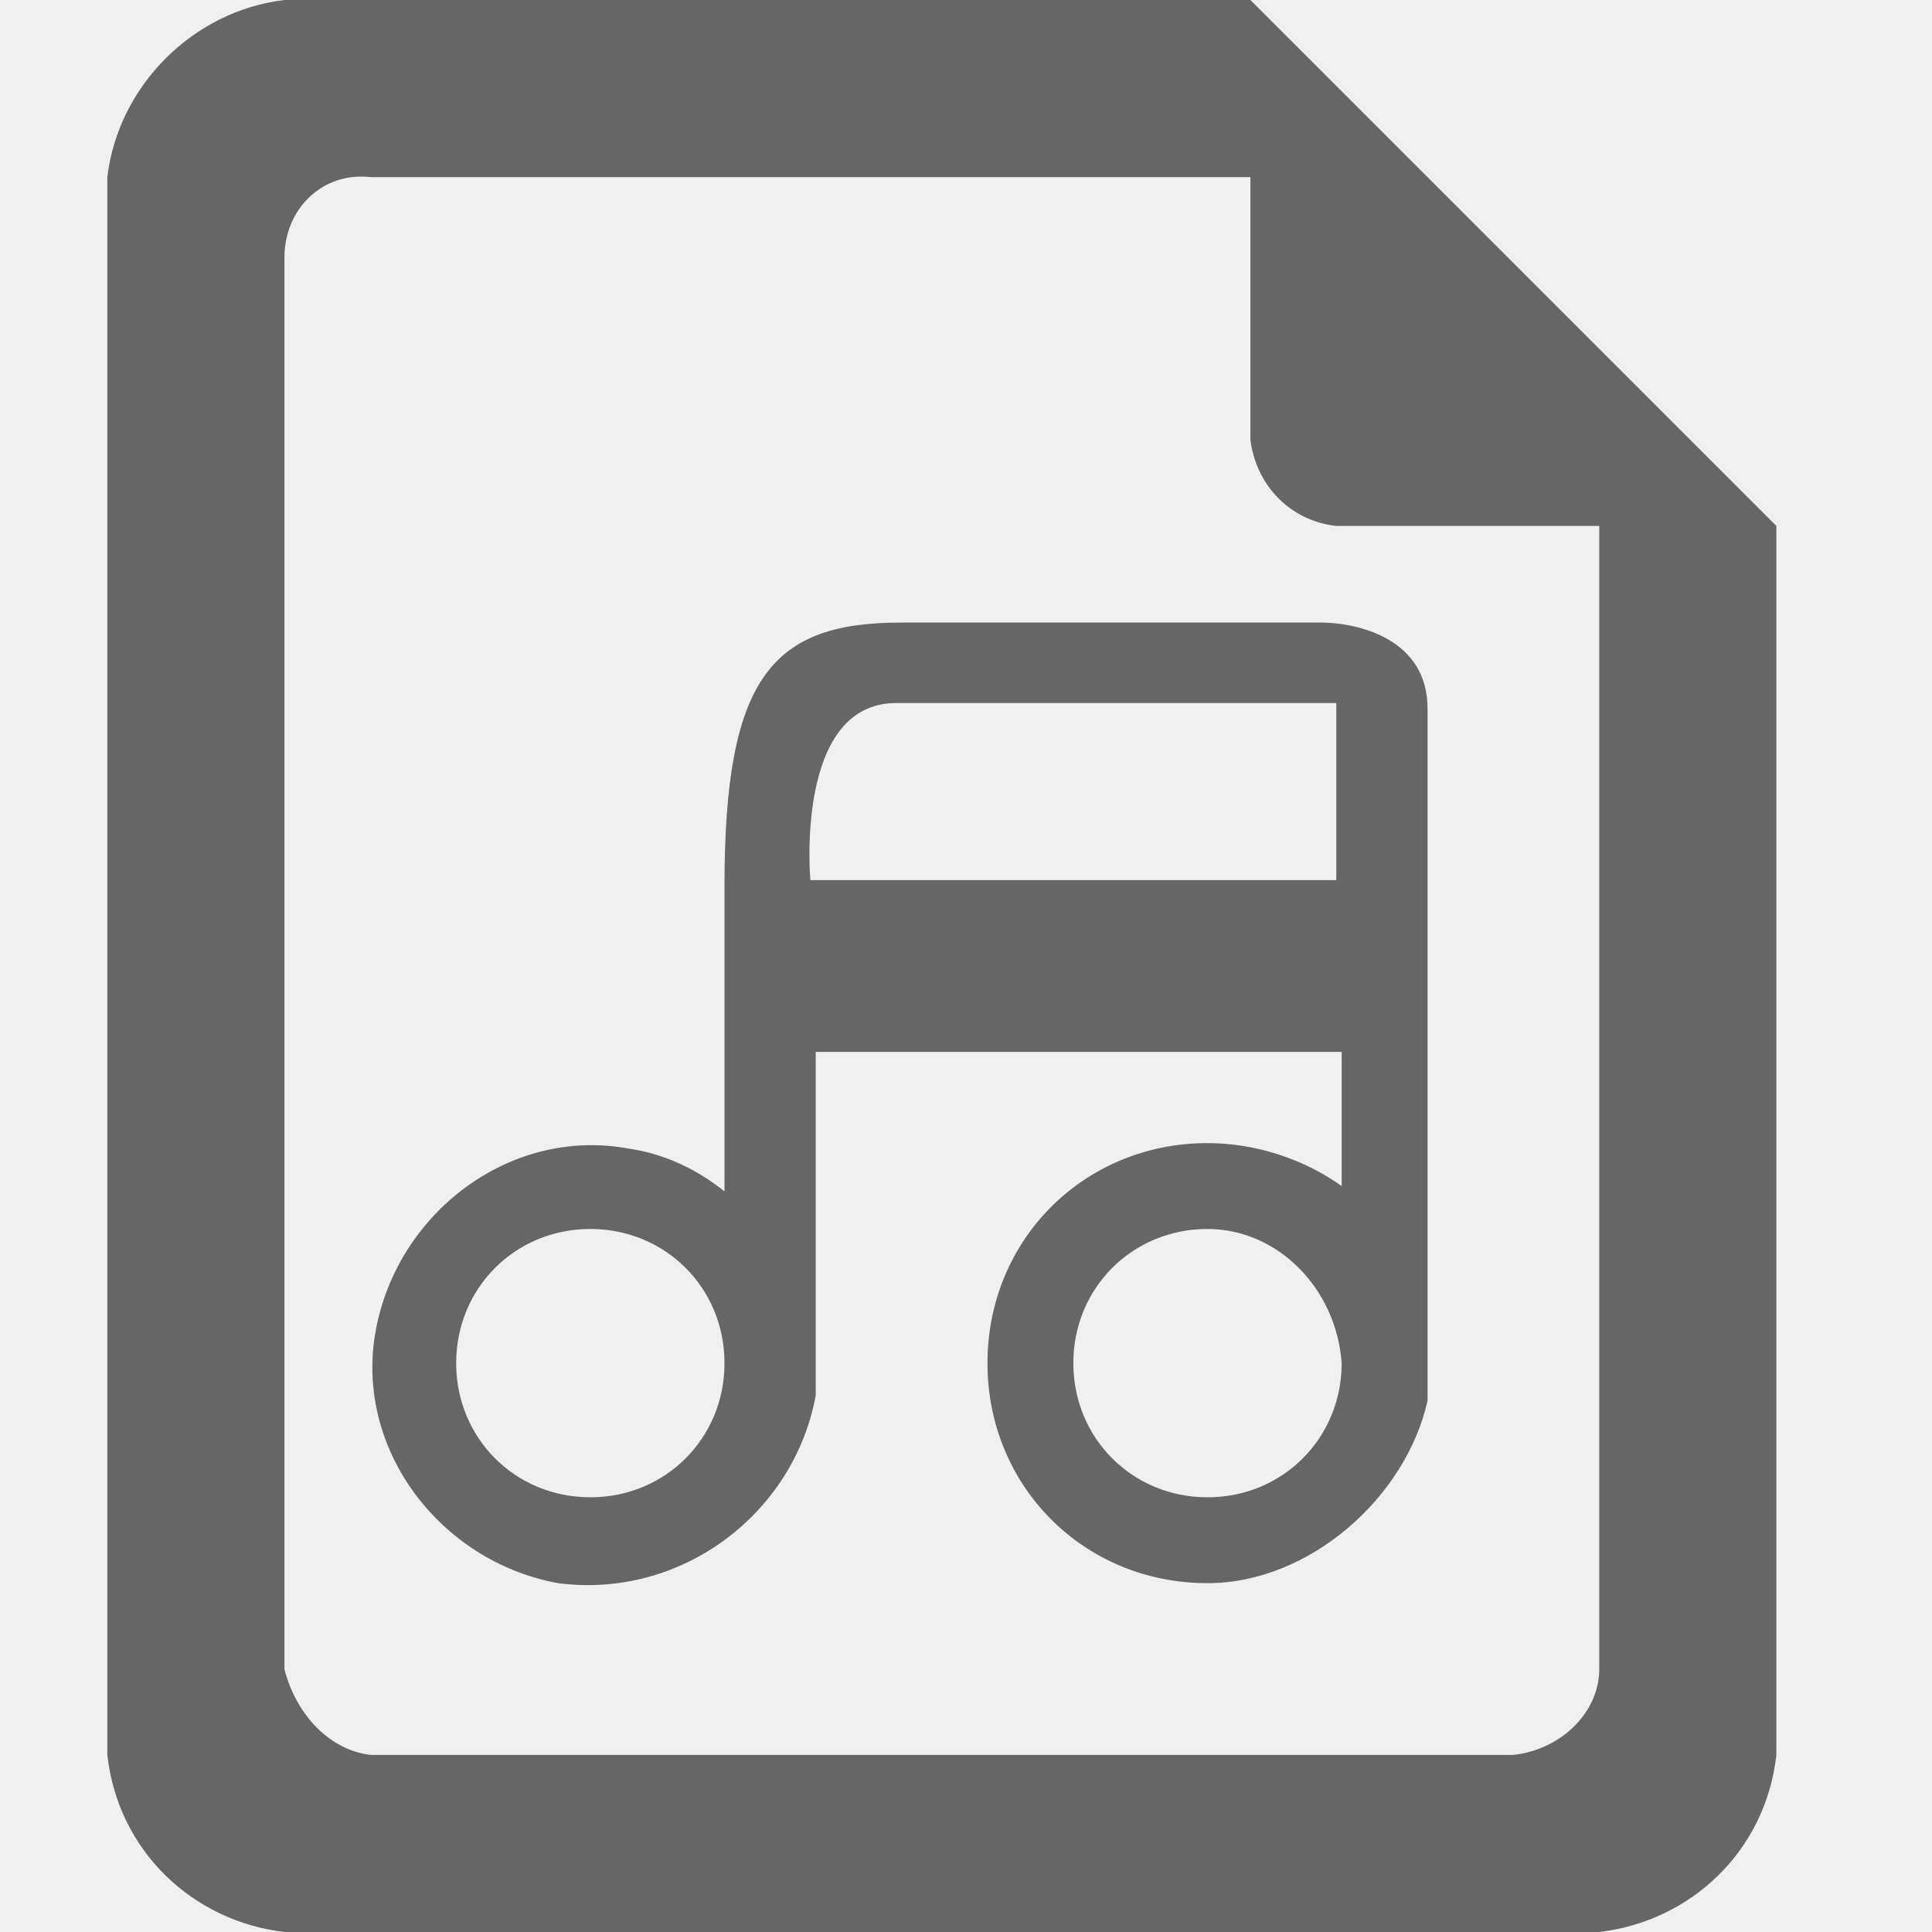
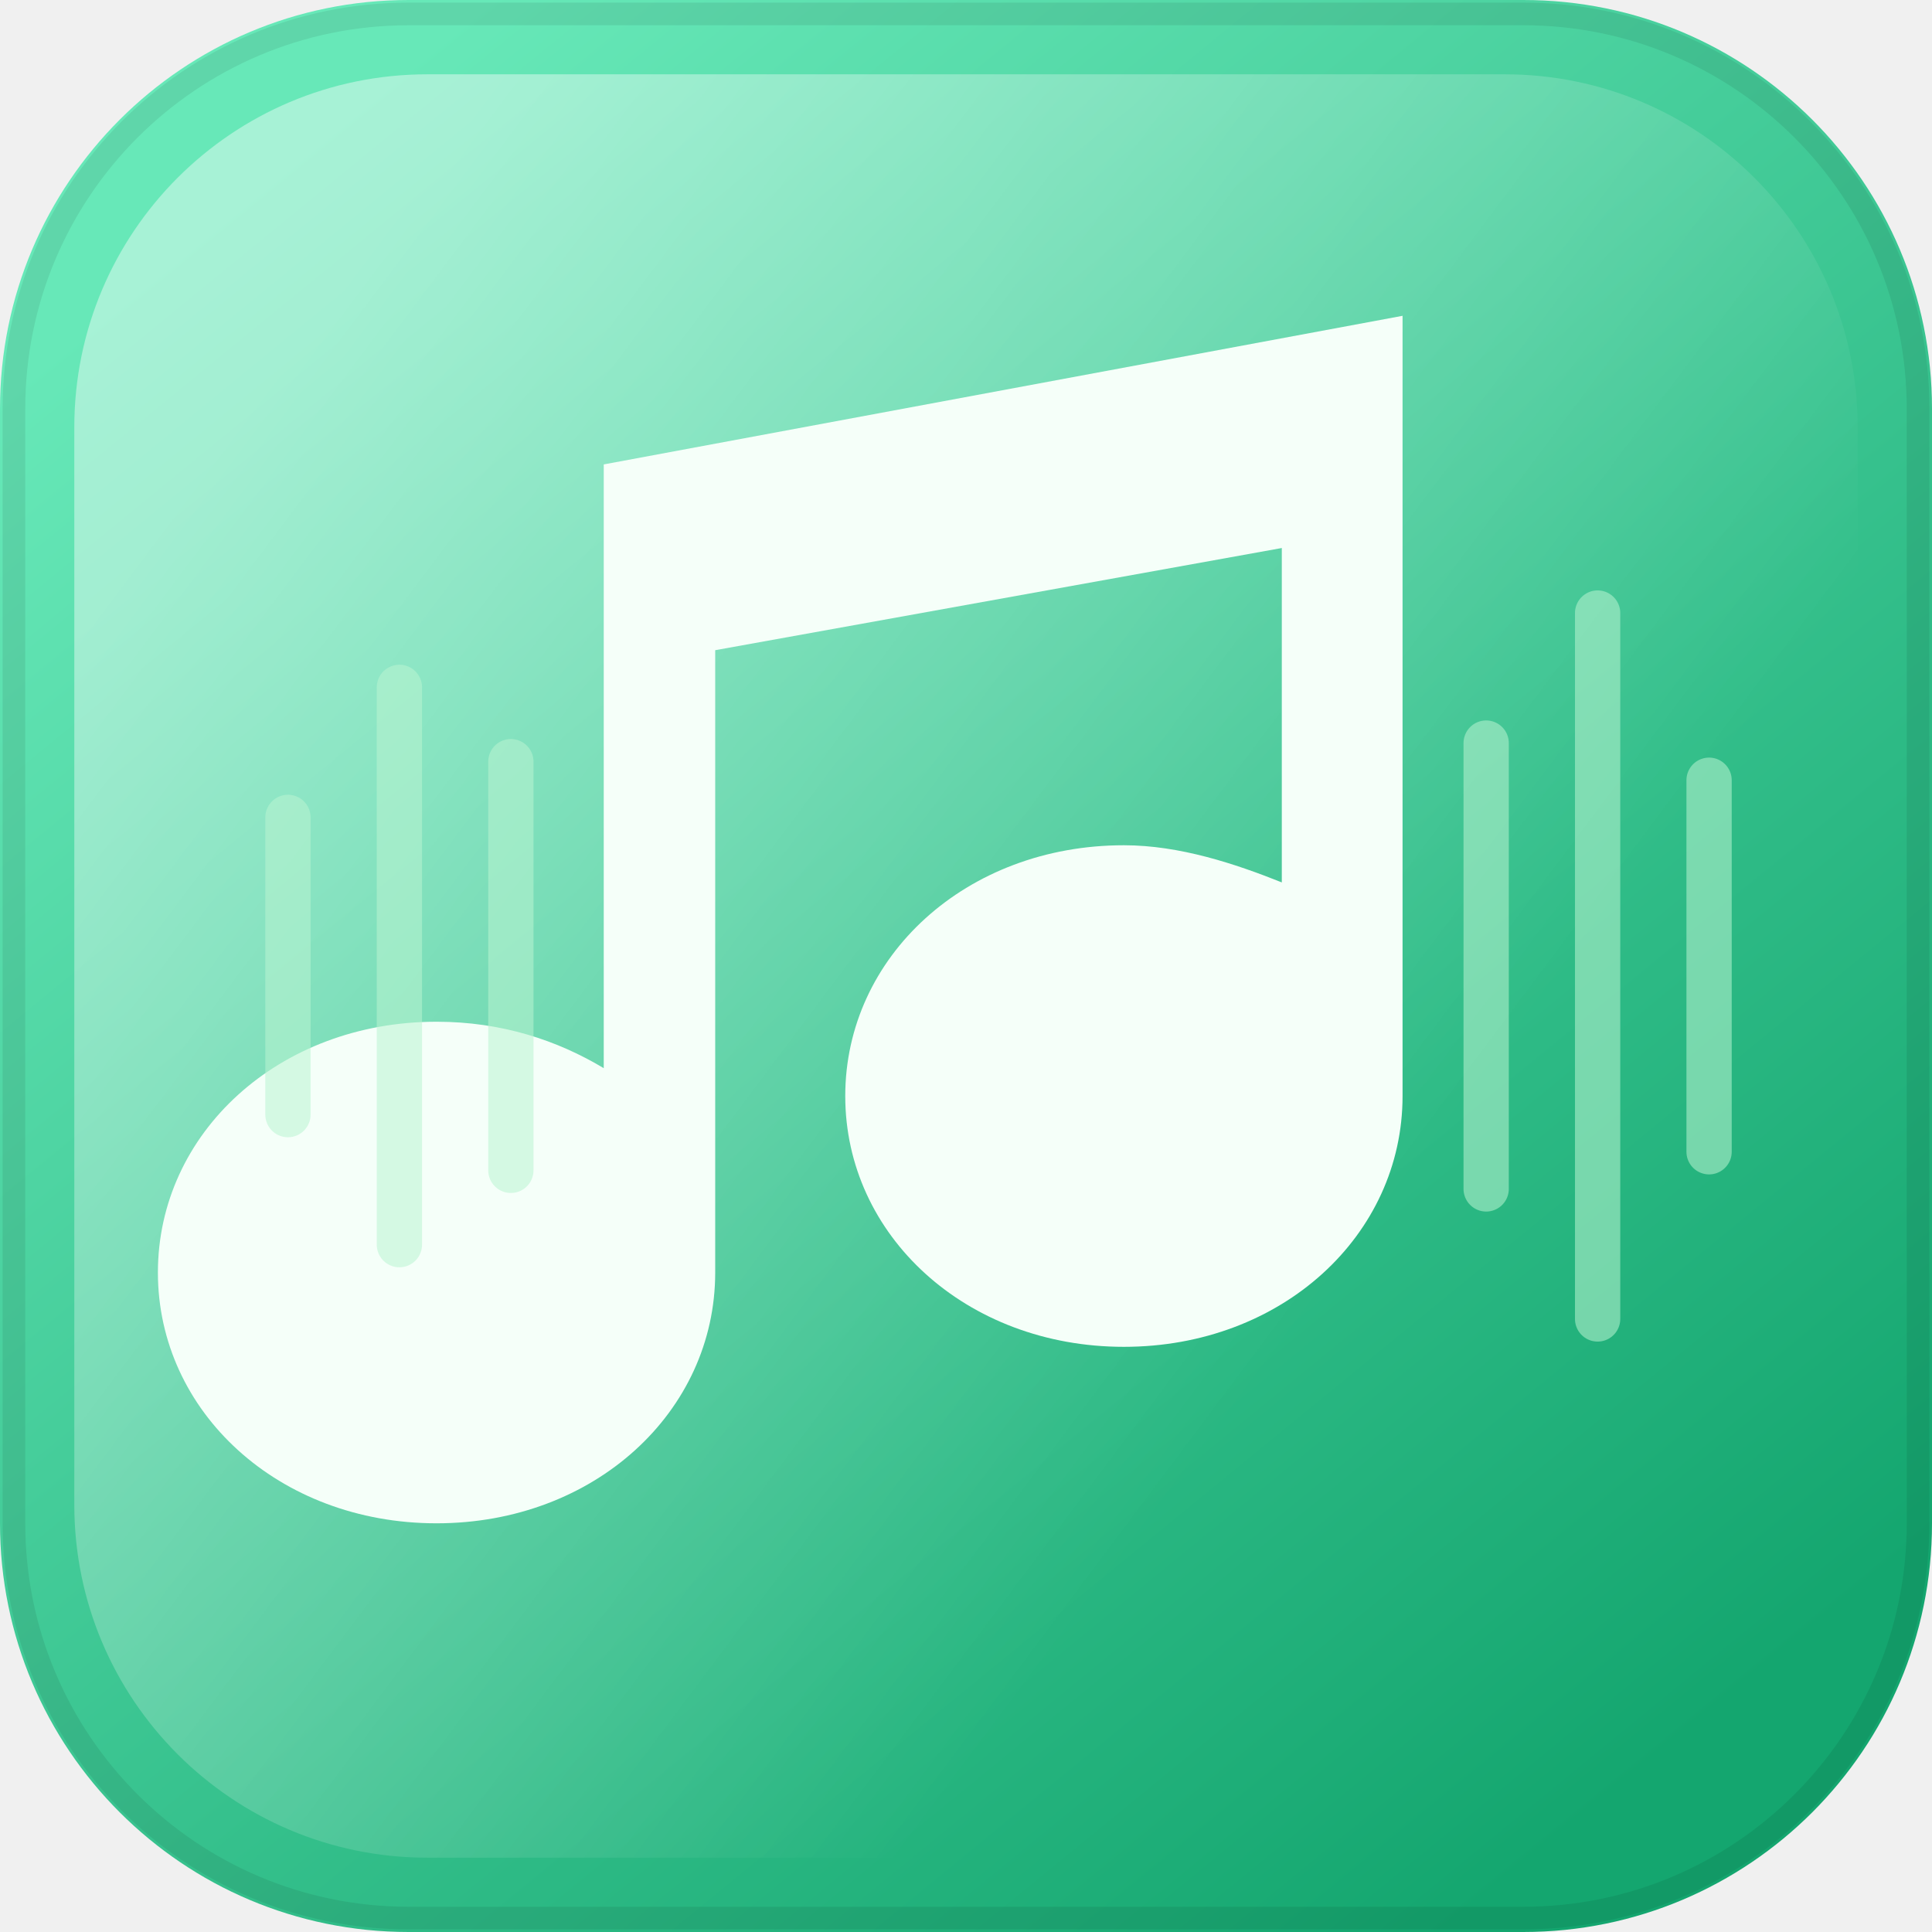
- <svg xmlns="http://www.w3.org/2000/svg" t="1774968682062" class="icon" viewBox="0 0 1024 1024" version="1.1" p-id="2471" width="32" height="32">
-   <path d="M847.644 1024H150.756c-48.356-5.689-88.178-42.667-93.867-93.867V93.867C62.578 45.511 102.4 5.689 150.756 0h512l278.756 278.756v651.378c-5.689 51.2-45.511 88.178-93.867 93.867z m0-745.244h-139.378c-25.6-2.844-42.667-22.756-45.511-45.511V93.867H196.267c-25.6-2.844-45.511 17.067-45.511 42.667v748.089c5.689 22.756 22.756 42.667 45.511 45.511h605.867c25.6-2.844 45.511-22.756 45.511-45.511V278.756z m-207.644 560.356c-65.422 0-116.622-51.2-116.622-116.622s51.2-116.622 116.622-116.622c25.6 0 51.2 8.533 71.111 22.756v-71.111h-278.756V739.556c-11.378 62.578-71.111 108.089-136.533 99.556-62.578-11.378-108.089-71.111-96.711-133.689 11.378-62.578 71.111-108.089 133.689-96.711 19.911 2.844 36.978 11.378 51.2 22.756v-162.133c0-110.933 25.6-139.378 93.867-139.378h221.867c19.911 0 56.889 8.533 56.889 45.511v366.933c-11.378 51.2-62.578 96.711-116.622 96.711zM312.889 651.378c-39.822 0-71.111 31.289-71.111 71.111s31.289 71.111 71.111 71.111 71.111-31.289 71.111-71.111-31.289-71.111-71.111-71.111z m395.378-278.756h-233.244c-54.044 0-45.511 93.867-45.511 93.867h278.756v-93.867z m-68.267 278.756c-39.822 0-71.111 31.289-71.111 71.111s31.289 71.111 71.111 71.111 71.111-31.289 71.111-71.111c-2.844-39.822-34.133-71.111-71.111-71.111z" fill="#666666" p-id="2472" />
+ <svg xmlns="http://www.w3.org/2000/svg" width="256" height="256" viewBox="0 0 256 256" fill="none">
+   <g clip-path="url(#clip0_26_106)">
+     <path d="M201.846 0H54.154C24.245 0 0 24.245 0 54.154V201.846C0 231.755 24.245 256 54.154 256H201.846C231.755 256 256 231.755 256 201.846V54.154C256 24.245 231.755 0 201.846 0Z" fill="url(#paint0_linear_26_106)" />
+     <path d="M199.384 9.846H56.615C30.785 9.846 9.846 30.785 9.846 56.615V199.385C9.846 225.215 30.785 246.154 56.615 246.154H199.384C225.214 246.154 246.153 225.215 246.153 199.385V56.615C246.153 30.785 225.214 9.846 199.384 9.846Z" fill="url(#paint1_linear_26_106)" />
+     <path d="M201.846 1.846H54.153C25.265 1.846 1.846 25.265 1.846 54.154V201.846C1.846 230.735 25.265 254.154 54.153 254.154H201.846C230.734 254.154 254.153 230.735 254.153 201.846V54.154C254.153 25.265 230.734 1.846 201.846 1.846Z" stroke="black" stroke-opacity="0.08" stroke-width="3" />
+     <path d="M94.769 168.615C94.769 187.077 78.769 201.846 57.846 201.846C36.923 201.846 20.923 187.077 20.923 168.615C20.923 150.154 36.923 135.385 57.846 135.385C66.461 135.385 73.846 137.846 80 141.539V61.538L185.846 41.846V145.231C185.846 163.692 169.846 178.462 148.923 178.462C128 178.462 112 163.692 112 145.231C112 126.769 128 112 148.923 112C156.307 112 163.692 114.462 169.846 116.923V72.615L94.769 86.154V168.615Z" fill="#F5FFF9" />
+     <path opacity="0.55" d="M38.154 108.308V147.692M52.923 91.077V164.923M67.693 100.923V155.077M196.924 98.462V157.538M211.693 81.231V174.769M226.462 103.385V152.615" stroke="#B9F4D2" stroke-width="6" stroke-linecap="round" />
+   </g>
+   <defs>
+     <linearGradient id="paint0_linear_26_106" x1="39.385" y1="19.692" x2="216.615" y2="236.308" gradientUnits="userSpaceOnUse">
+       <stop stop-color="#67E8B8" />
+       <stop offset="1" stop-color="#14A66F" />
+     </linearGradient>
+     <linearGradient id="paint1_linear_26_106" x1="49.23" y1="32" x2="196.923" y2="142.769" gradientUnits="userSpaceOnUse">
+       <stop stop-color="white" stop-opacity="0.42" />
+       <stop offset="1" stop-color="white" stop-opacity="0" />
+     </linearGradient>
+     <clipPath id="clip0_26_106">
+       <rect width="256" height="256" fill="white" />
+     </clipPath>
+   </defs>
</svg>
